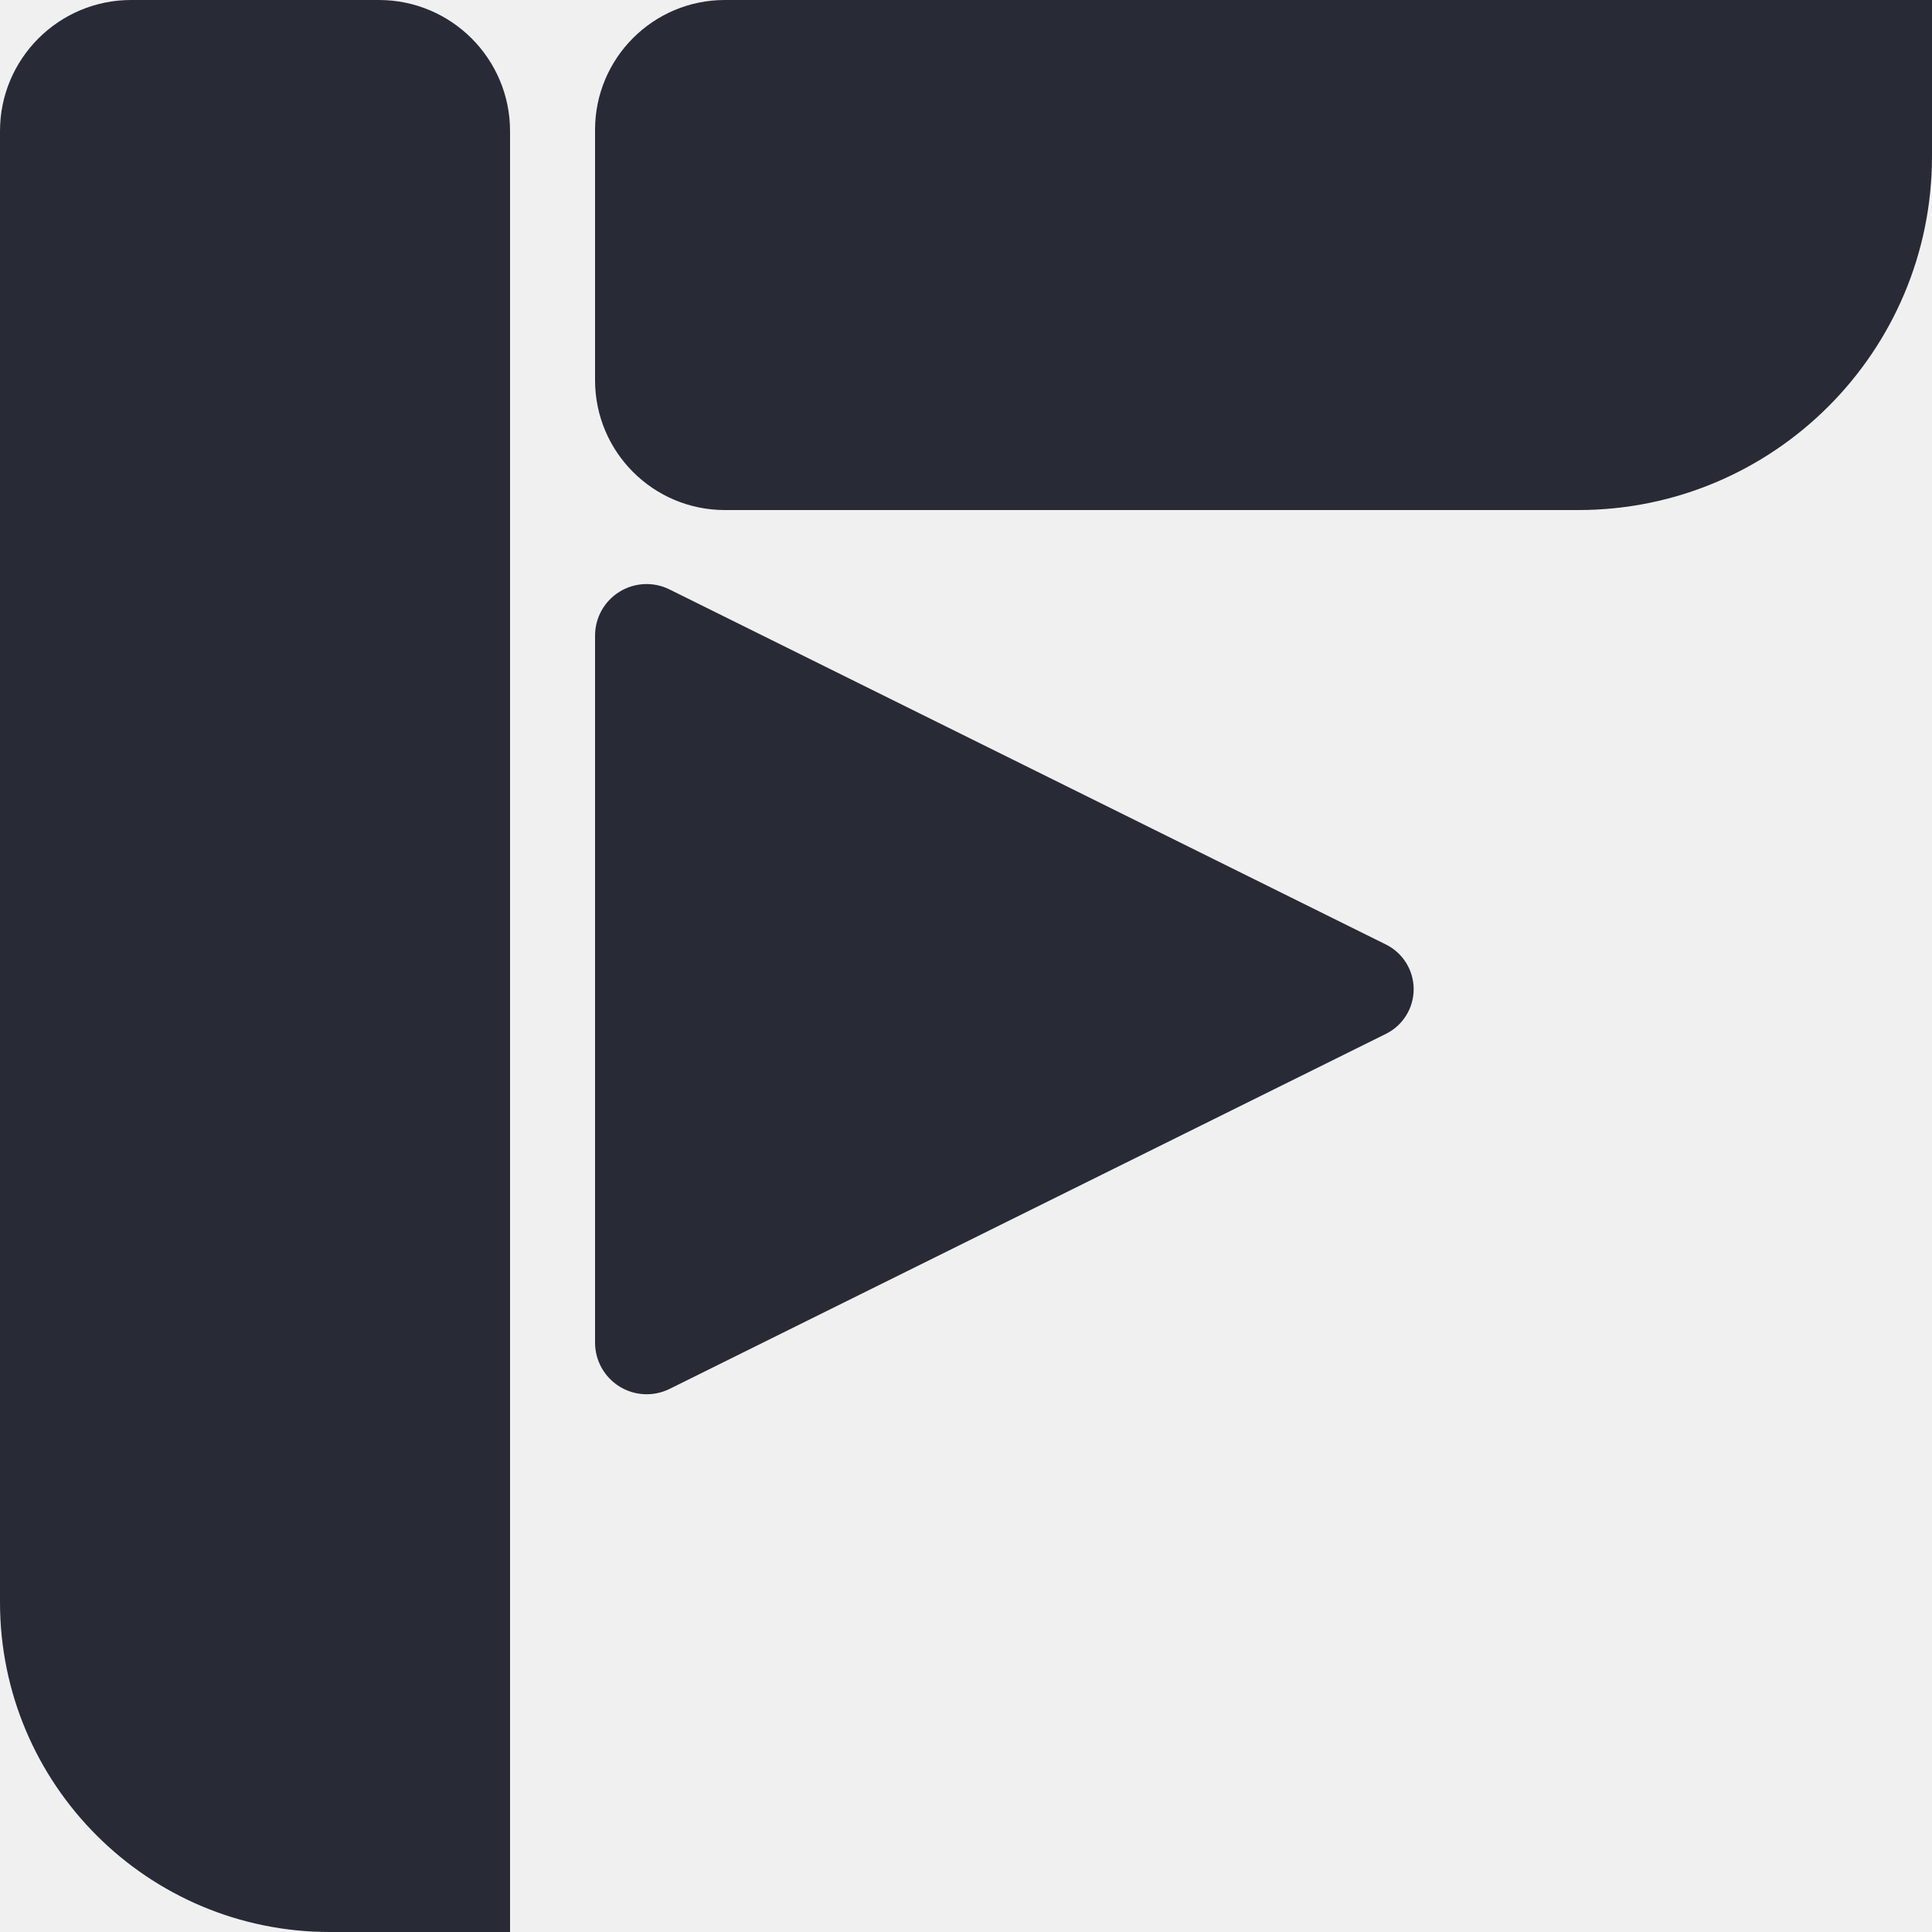
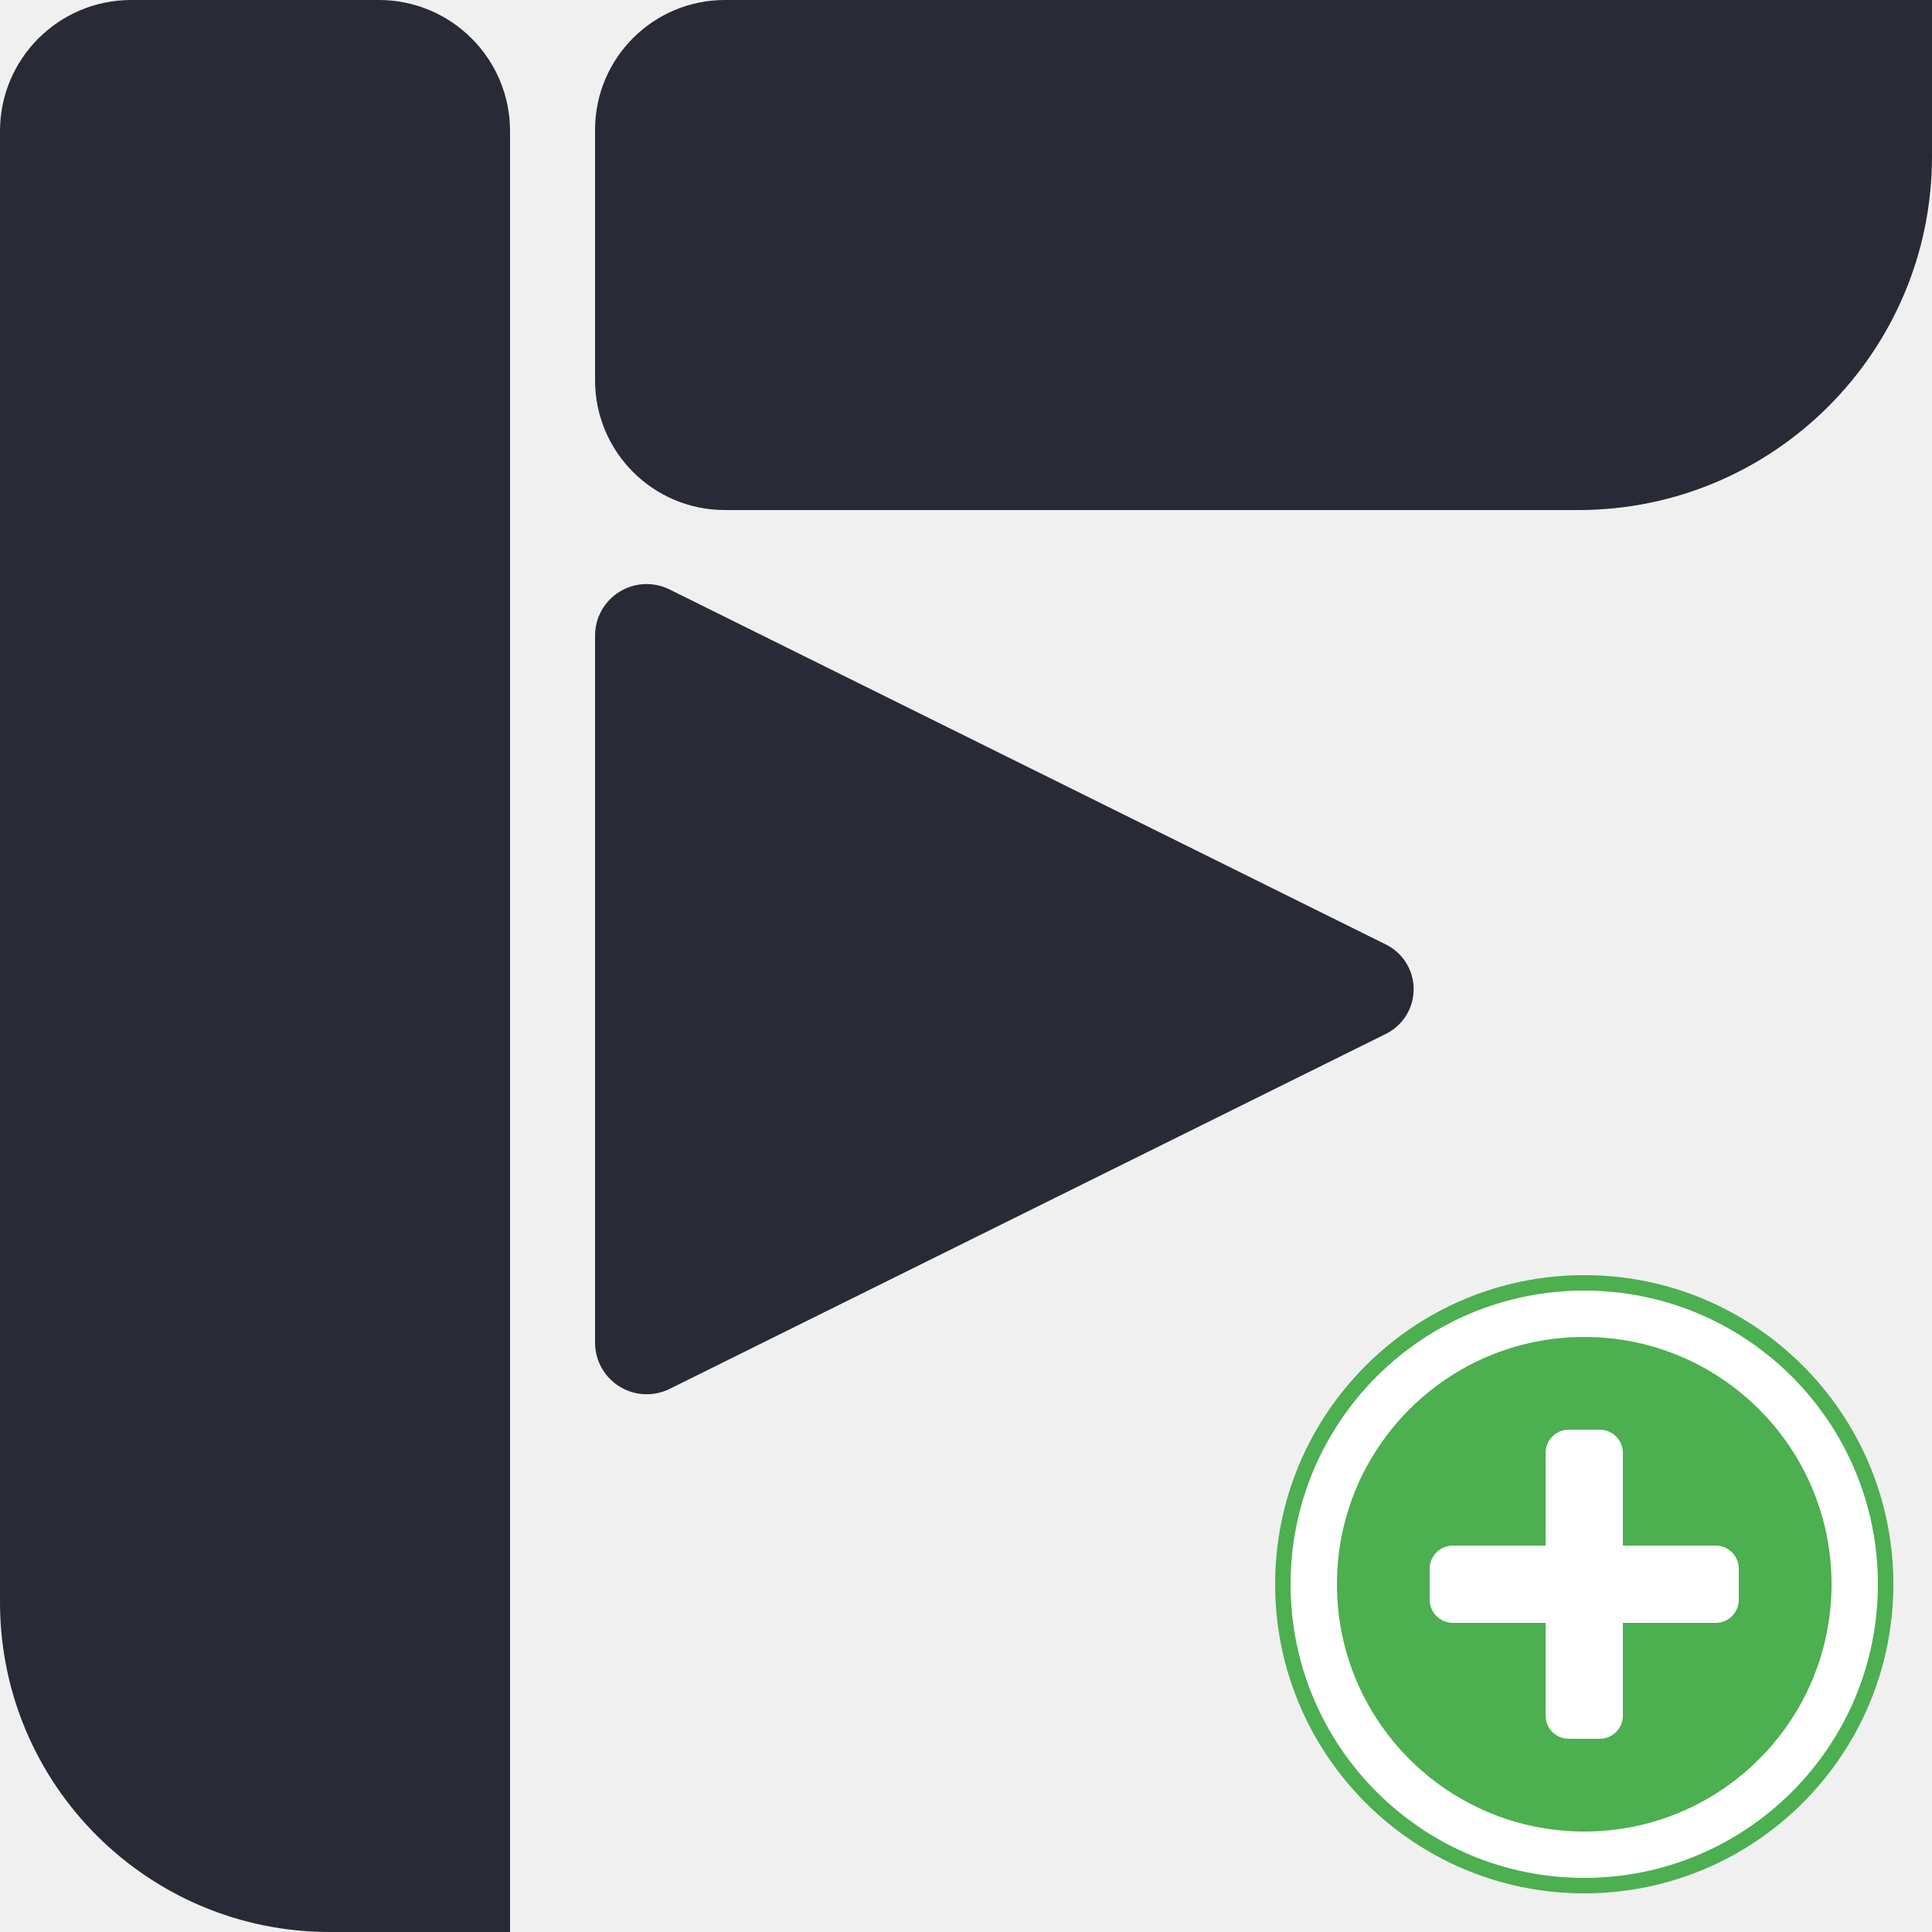
<svg xmlns="http://www.w3.org/2000/svg" width="25" height="25" xml:space="preserve" style="fill-rule:evenodd;clip-rule:evenodd;stroke-linejoin:round;stroke-miterlimit:2">
  <path d="M4.903 0C5.84 0 6.6.76 6.6 1.697V25H4.27A4.268 4.268 0 0 1 0 20.73V1.697C0 .76.76 0 1.697 0h3.206zM25 0v2.022A4.577 4.577 0 0 1 20.422 6.6H9.38A1.68 1.68 0 0 1 7.7 4.92V1.68C7.7.752 8.452 0 9.38 0H25zM17.936 12.223a.645.645 0 0 1 0 1.154l-9.273 4.596a.668.668 0 0 1-.963-.597V8.224a.667.667 0 0 1 .963-.597l9.273 4.596z" style="fill:#282a36" />
+   <circle cx="20.5" cy="20.5" r="4" fill="#4CAF50" />
+   <circle cx="20.5" cy="20.5" r="3.5" fill="#4CAF50" stroke="#fff" stroke-width=".6" />
+   <rect x="18.5" y="20" width="4" height="1" rx=".3" fill="#fff" />
+   <rect x="20" y="18.5" width="1" height="4" rx=".3" fill="#fff" />
</svg>
